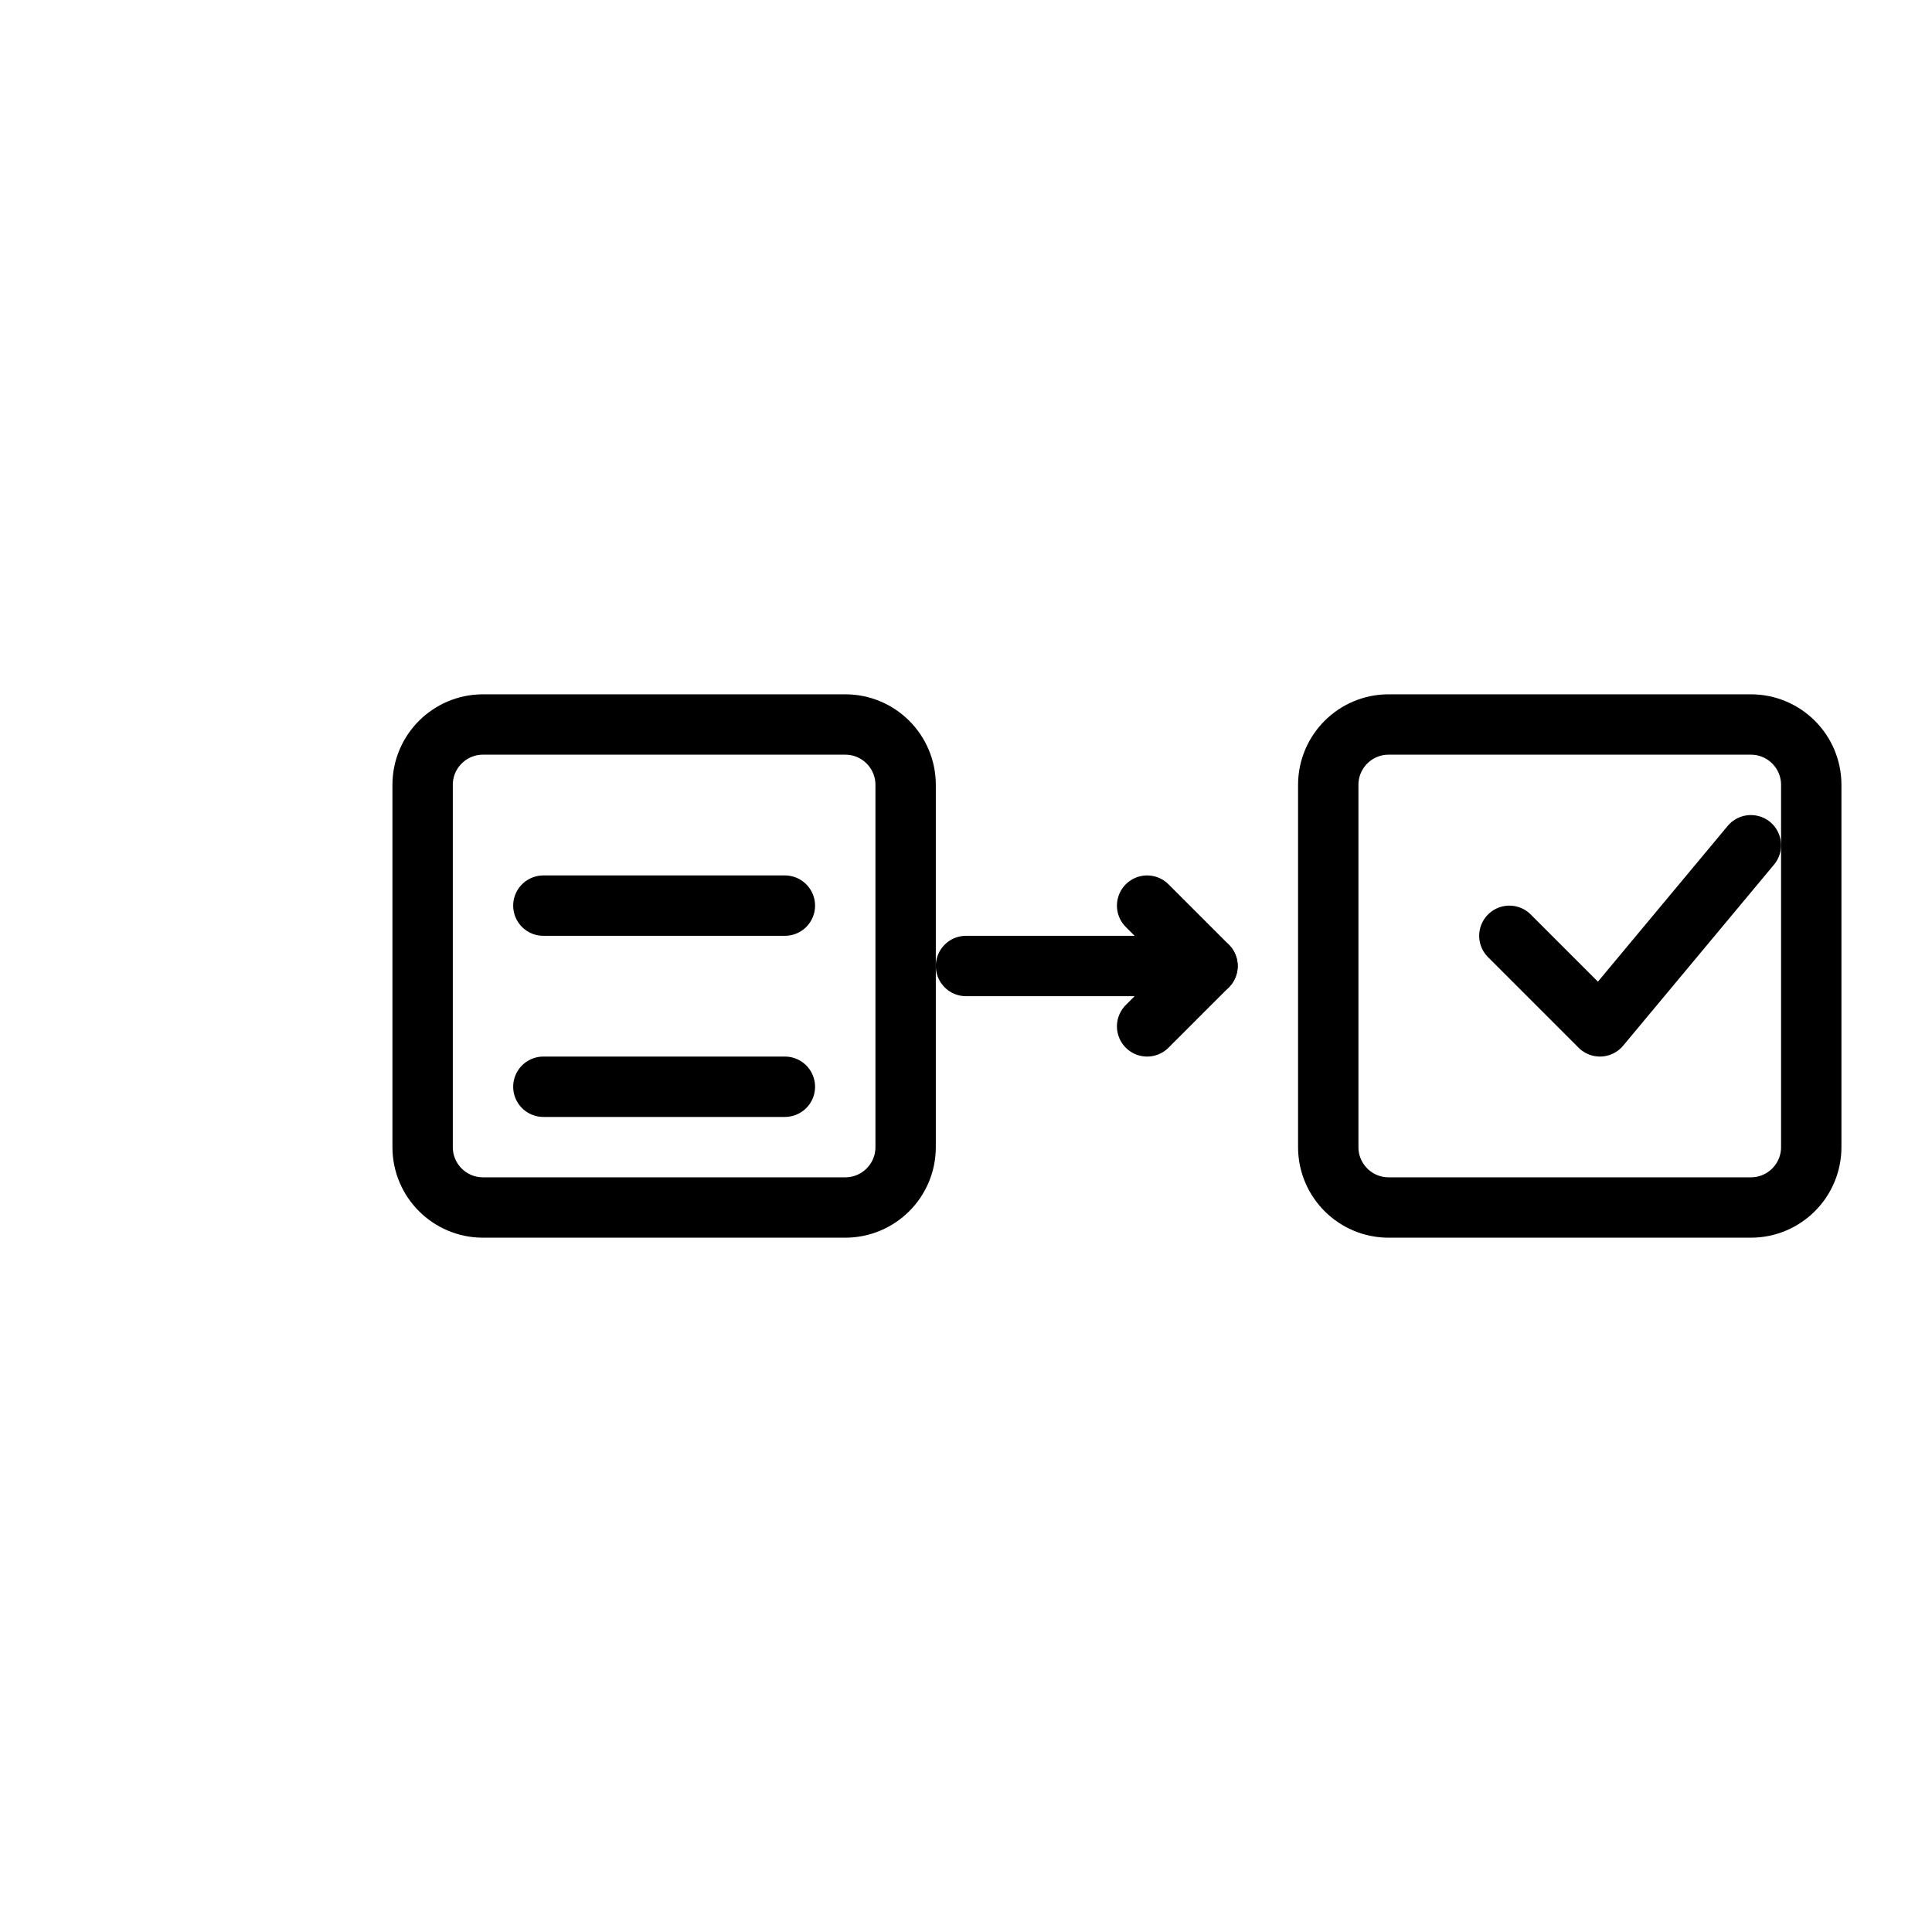
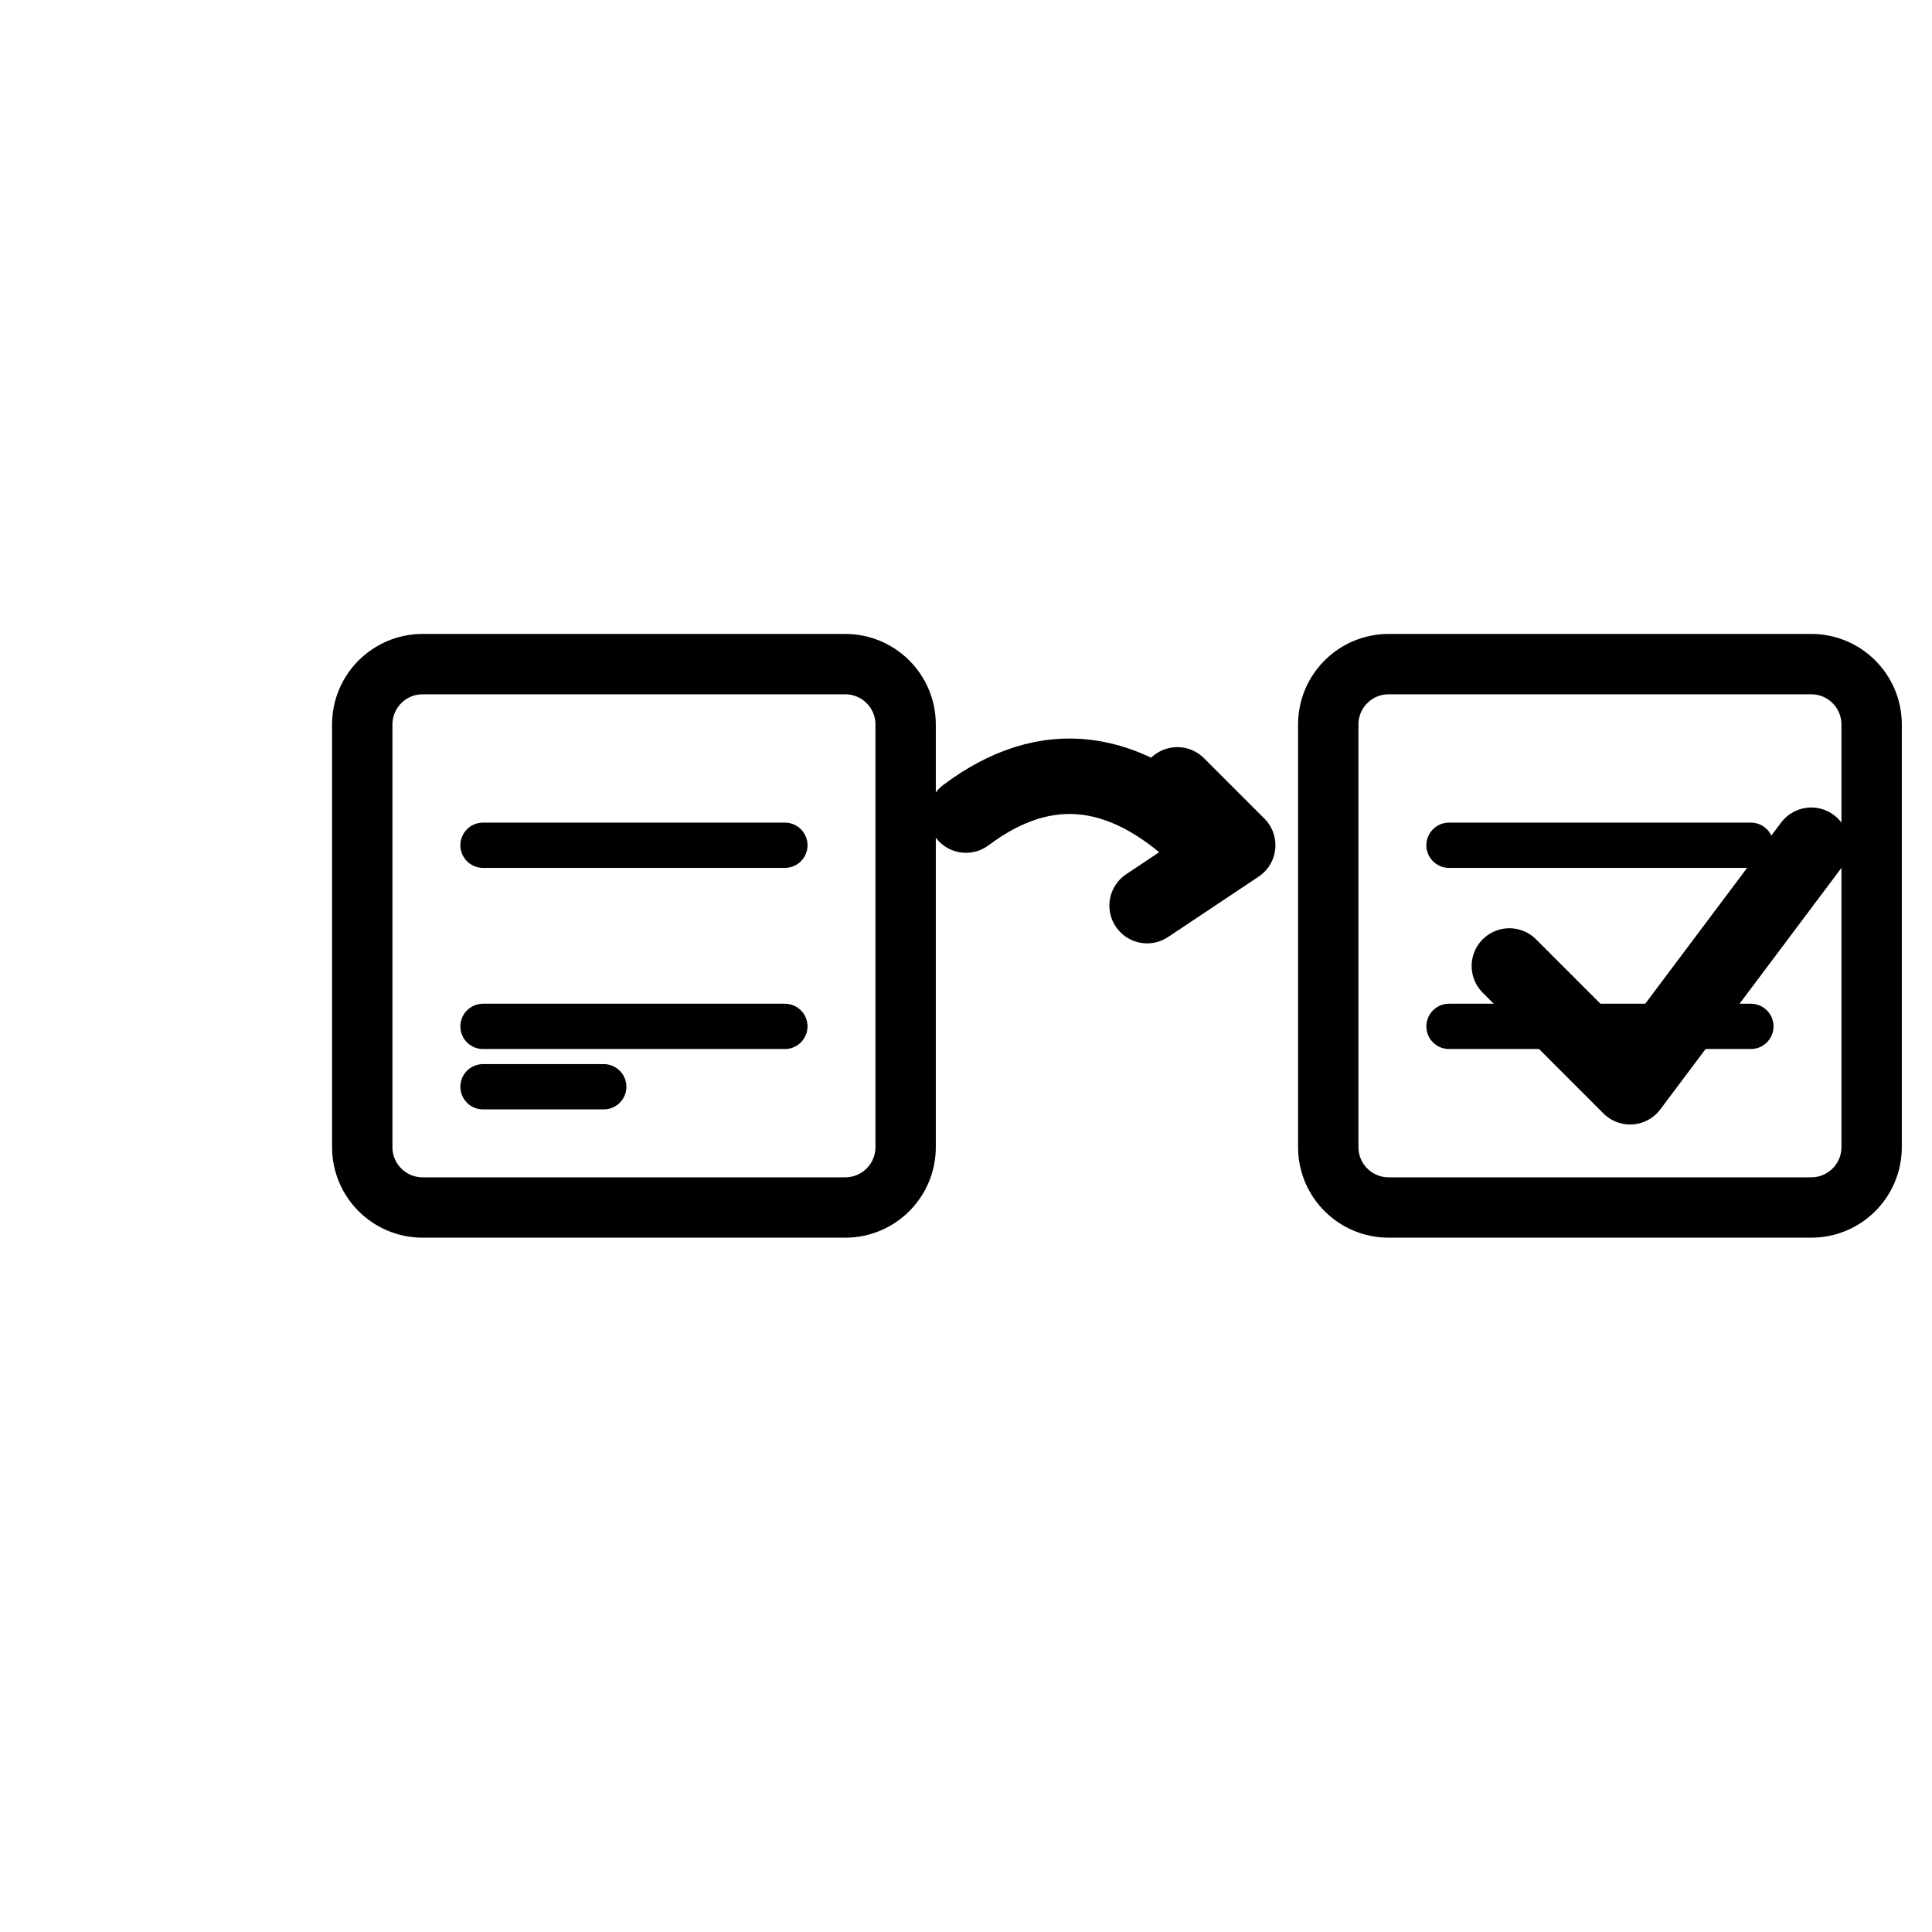
<svg xmlns="http://www.w3.org/2000/svg" viewBox="0 0 64 64" width="64" height="64">
-   <g stroke="#000000" stroke-width="2" stroke-linecap="round" stroke-linejoin="round" fill="none">
-     <rect x="14" y="24" width="16" height="16" rx="2" />
-     <line x1="18" y1="30" x2="26" y2="30" />
-     <line x1="18" y1="36" x2="26" y2="36" />
-     <line x1="32" y1="32" x2="40" y2="32" />
-     <polyline points="38,30 40,32 38,34" />
-     <rect x="44" y="24" width="16" height="16" rx="2" />
-     <polyline points="50,31 53,34 58,28" />
+   <g stroke="#000000" stroke-linecap="round" stroke-linejoin="round" fill="none">
+     <rect x="12" y="22" width="18" height="18" rx="2" stroke-width="2" />
+     <line x1="16" y1="28" x2="26" y2="28" stroke-width="1.5" />
+     <line x1="16" y1="34" x2="26" y2="34" stroke-width="1.5" />
+     <line x1="16" y1="36" x2="20" y2="36" stroke-width="1.5" />
+     <path d="M 32 27 Q 36 24 40 28" stroke-width="2.5" fill="none" />
+     <polyline points="39,26 41,28 38,30" stroke-width="2.5" fill="none" />
+     <rect x="44" y="22" width="18" height="18" rx="2" stroke-width="2" />
+     <line x1="48" y1="28" x2="58" y2="28" stroke-width="1.5" />
+     <line x1="48" y1="34" x2="58" y2="34" stroke-width="1.5" />
+     <g stroke="#000000" stroke-width="2.5" fill="none">
+       <polyline points="50,32 54,36 60,28" />
+     </g>
  </g>
</svg>
